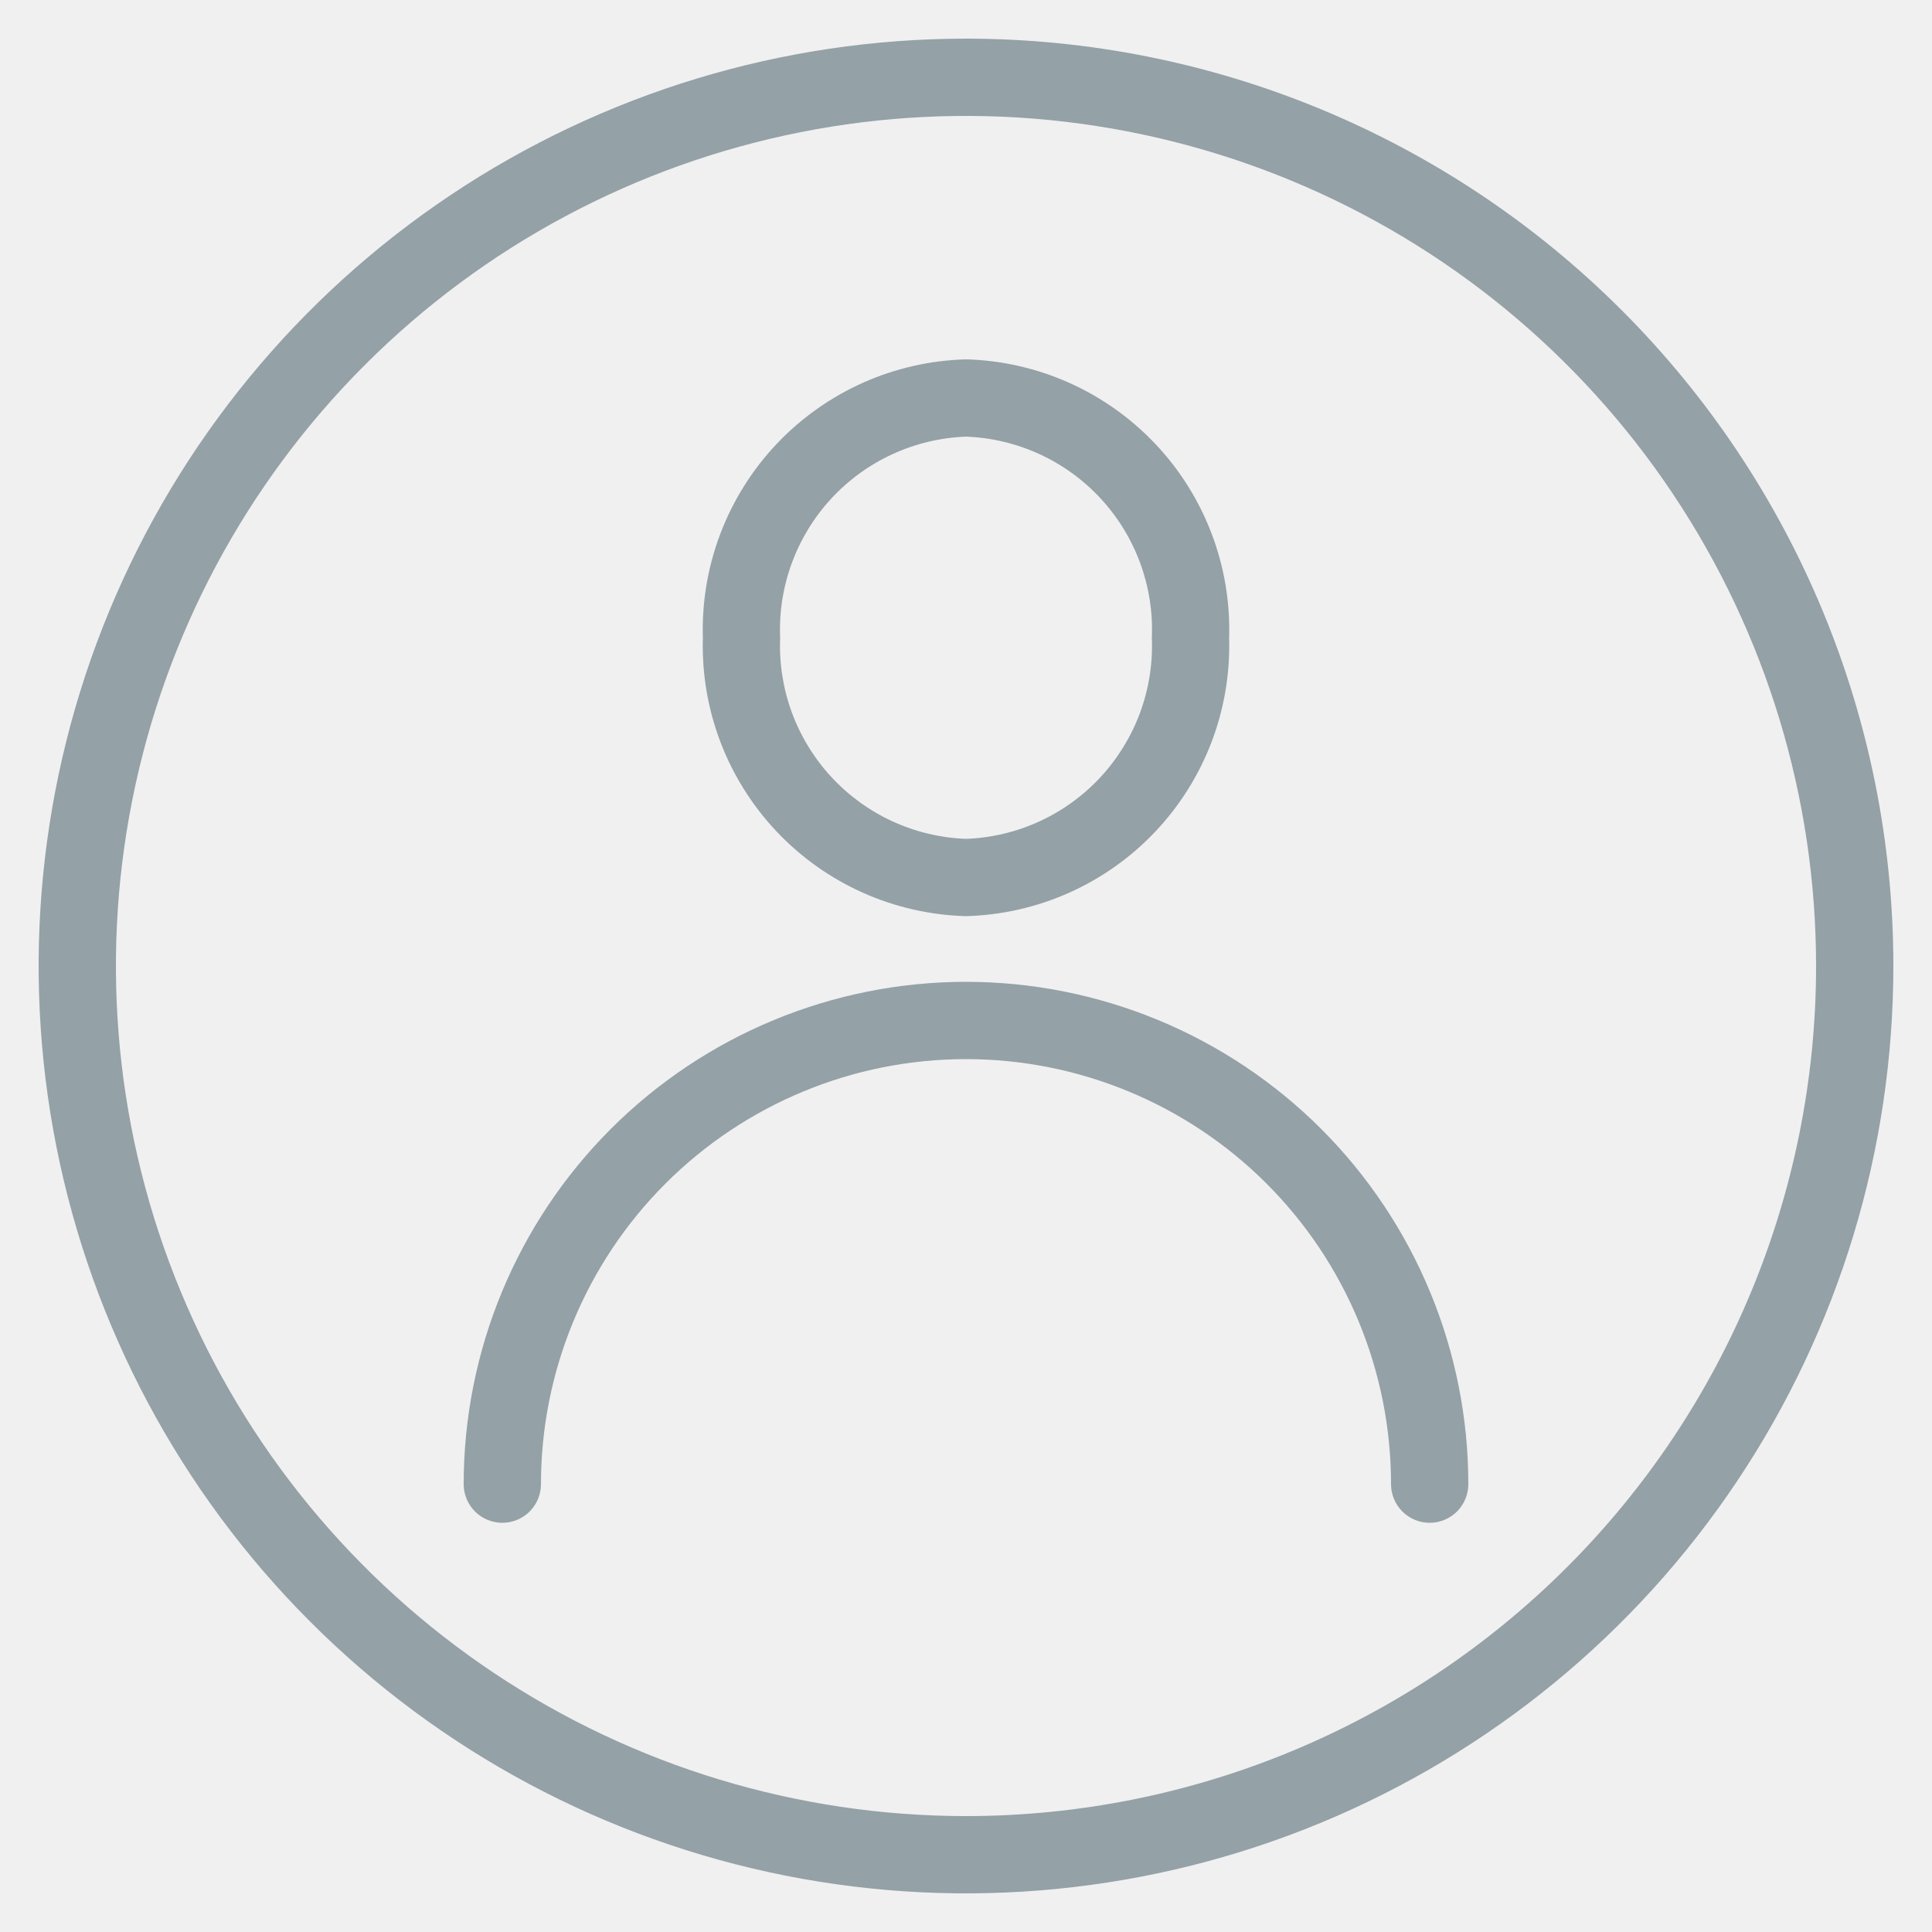
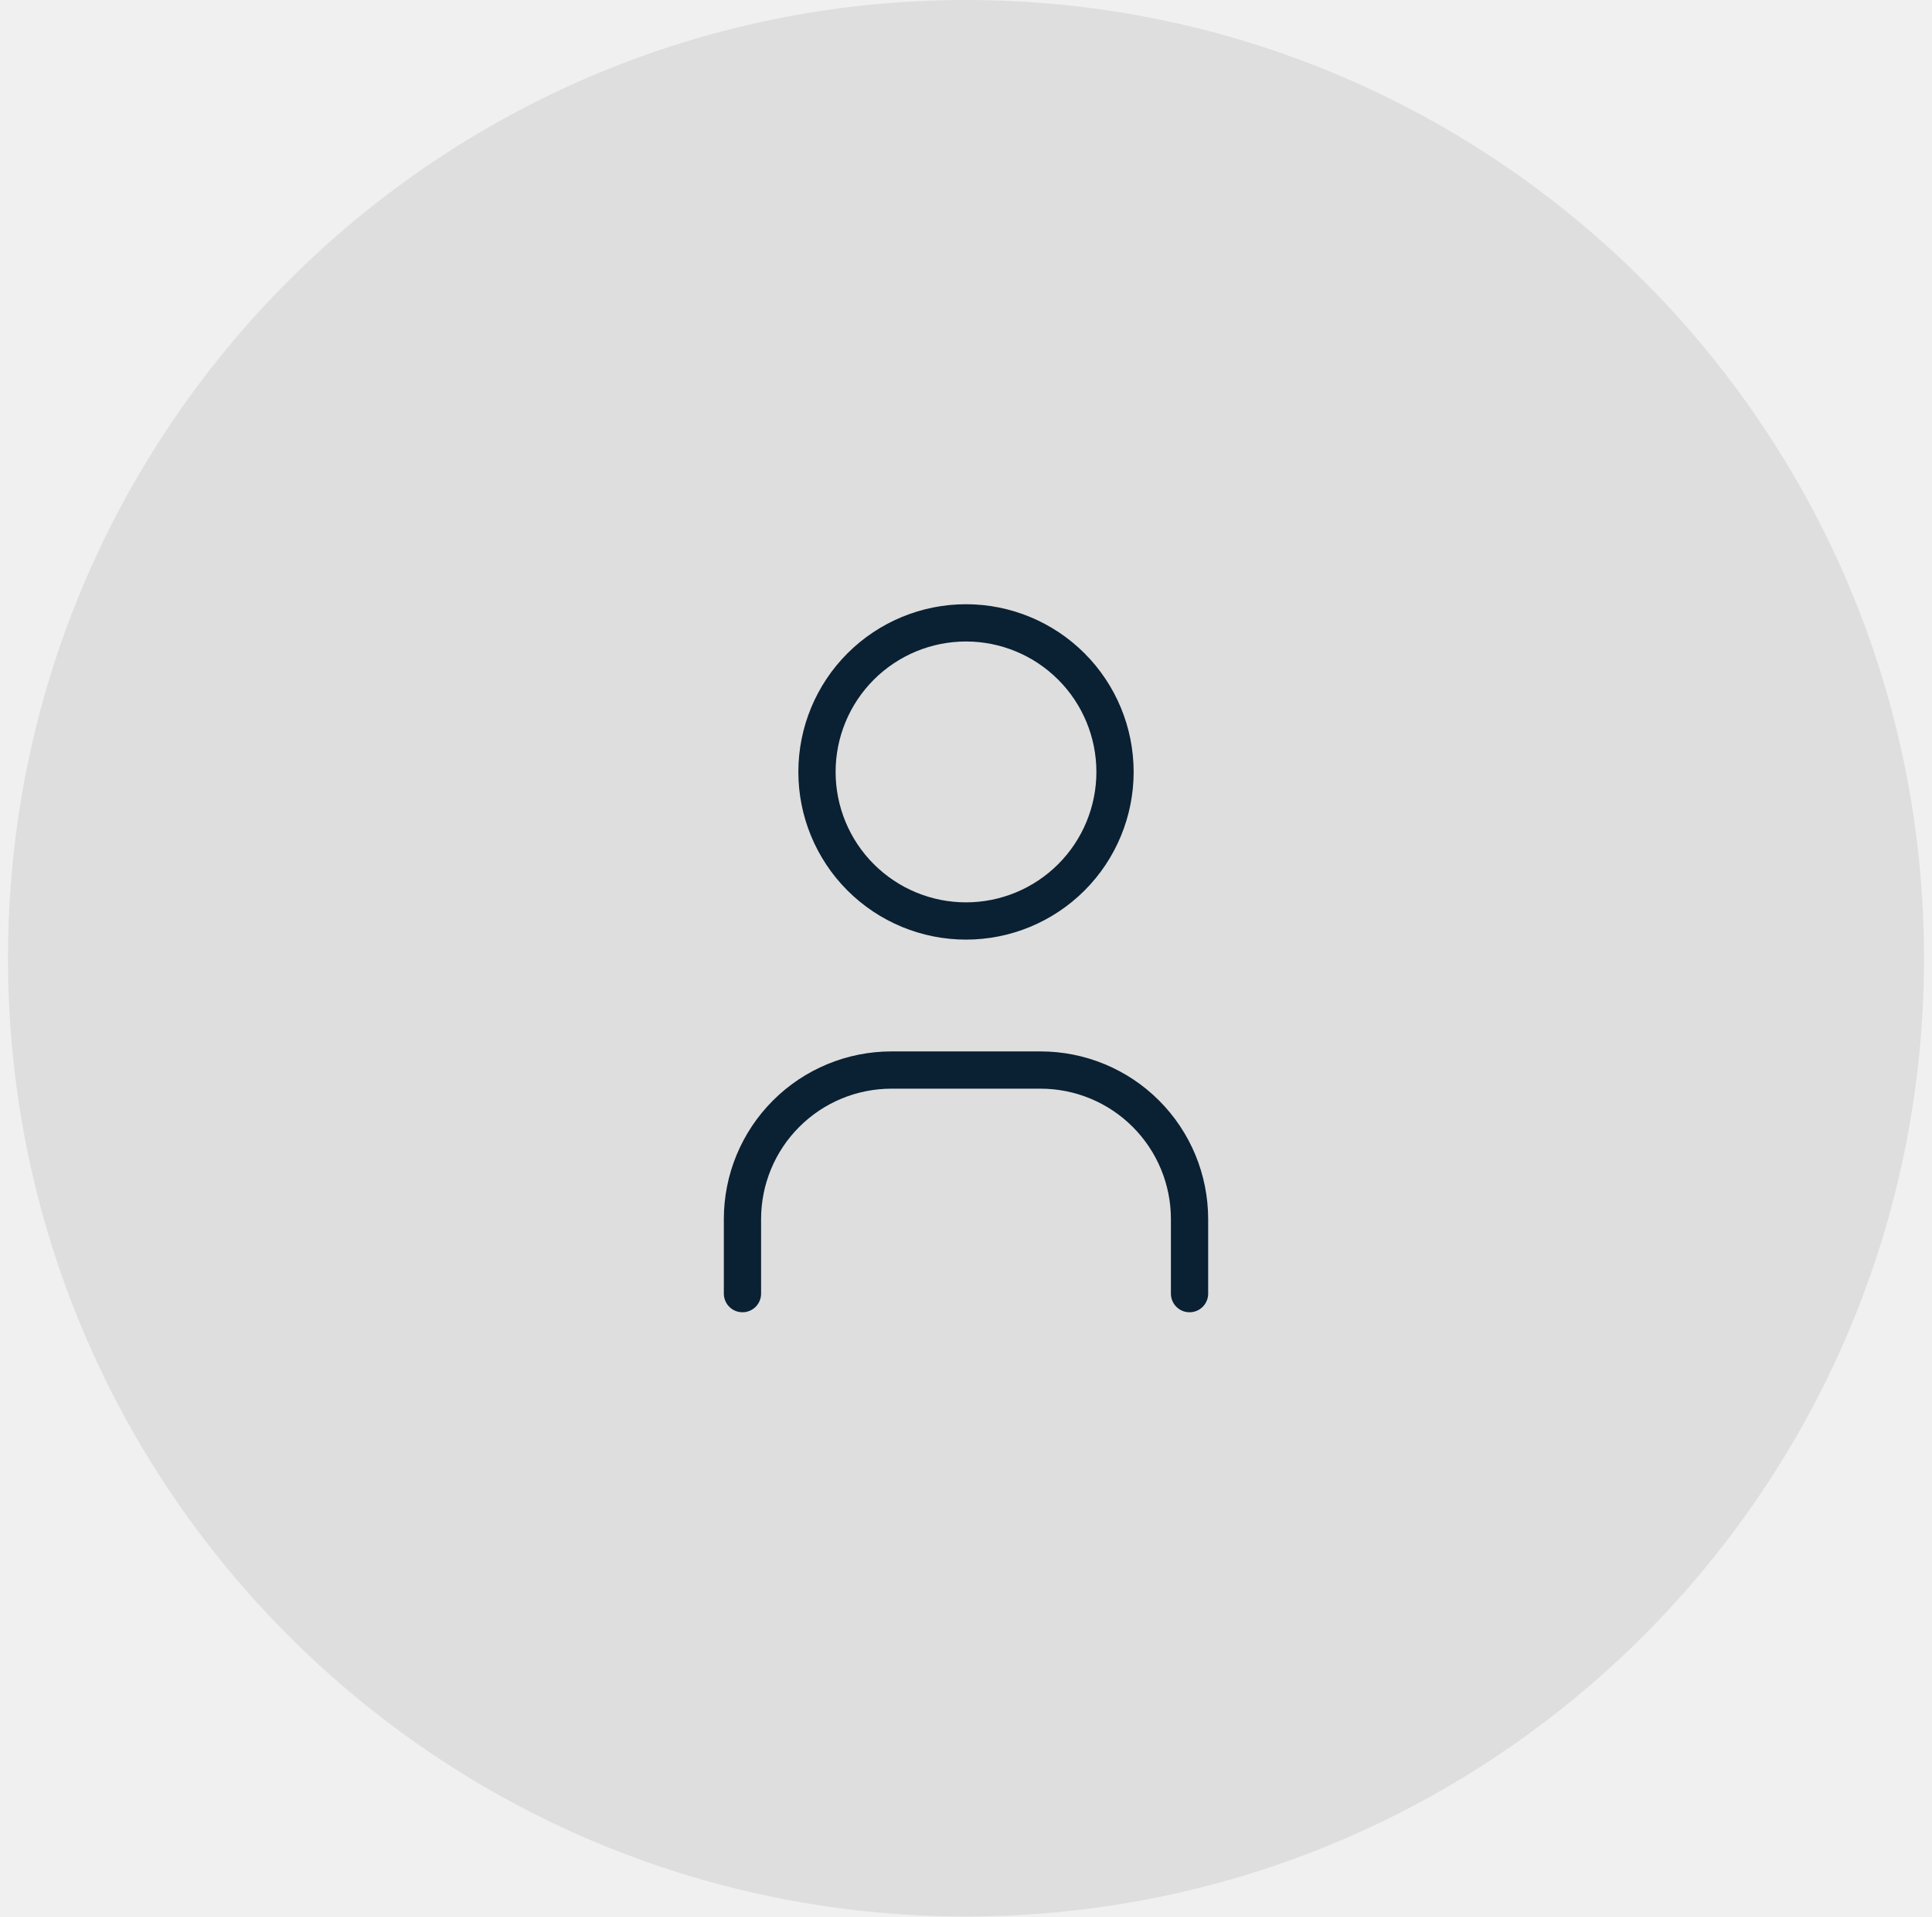
- <svg xmlns="http://www.w3.org/2000/svg" width="81" height="81" viewBox="0 0 81 81" fill="none">
-   <path d="M40.5 1.62C32.81 1.62 25.293 3.9 18.899 8.173C12.505 12.445 7.522 18.517 4.579 25.621C1.637 32.726 0.867 40.543 2.367 48.085C3.867 55.627 7.57 62.555 13.008 67.992C18.445 73.43 25.373 77.133 32.915 78.633C40.457 80.133 48.274 79.363 55.379 76.421C62.483 73.478 68.555 68.495 72.827 62.101C77.1 55.707 79.38 48.19 79.38 40.5C79.38 30.189 75.284 20.299 67.992 13.008C60.701 5.716 50.812 1.62 40.5 1.62ZM40.5 76.14C33.451 76.14 26.56 74.05 20.699 70.134C14.838 66.218 10.27 60.651 7.573 54.139C4.875 47.627 4.17 40.461 5.545 33.547C6.92 26.634 10.314 20.283 15.299 15.299C20.283 10.315 26.633 6.92 33.547 5.545C40.46 4.17 47.626 4.876 54.139 7.573C60.651 10.271 66.217 14.839 70.133 20.7C74.05 26.561 76.14 33.451 76.14 40.5C76.14 49.952 72.385 59.018 65.701 65.701C59.017 72.385 49.952 76.14 40.5 76.14Z" fill="#94A1A7" />
-   <path d="M40.5 41.164C34.914 41.164 29.558 43.383 25.608 47.332C21.659 51.282 19.44 56.639 19.44 62.224C19.44 62.654 19.611 63.066 19.914 63.37C20.218 63.673 20.63 63.844 21.06 63.844C21.49 63.844 21.902 63.673 22.206 63.37C22.509 63.066 22.68 62.654 22.68 62.224C22.68 57.498 24.557 52.965 27.899 49.623C31.241 46.282 35.774 44.404 40.5 44.404C45.226 44.404 49.759 46.282 53.101 49.623C56.443 52.965 58.32 57.498 58.32 62.224C58.32 62.654 58.491 63.066 58.794 63.37C59.098 63.673 59.51 63.844 59.94 63.844C60.37 63.844 60.782 63.673 61.086 63.37C61.389 63.066 61.56 62.654 61.56 62.224C61.56 59.458 61.015 56.72 59.957 54.165C58.898 51.61 57.347 49.288 55.392 47.332C53.436 45.377 51.114 43.825 48.559 42.767C46.004 41.709 43.266 41.164 40.5 41.164Z" fill="#94A1A7" />
-   <path d="M40.5 38.41C41.991 38.37 43.459 38.037 44.821 37.429C46.182 36.821 47.411 35.95 48.436 34.867C49.46 33.783 50.261 32.508 50.793 31.115C51.324 29.721 51.575 28.237 51.532 26.746C51.578 25.254 51.328 23.768 50.797 22.372C50.267 20.977 49.467 19.7 48.441 18.615C47.416 17.53 46.187 16.658 44.825 16.049C43.462 15.44 41.992 15.106 40.5 15.066C39.008 15.106 37.538 15.44 36.175 16.049C34.813 16.658 33.584 17.53 32.559 18.615C31.534 19.7 30.733 20.977 30.203 22.372C29.672 23.768 29.423 25.254 29.468 26.746C29.425 28.237 29.676 29.721 30.207 31.115C30.739 32.508 31.54 33.783 32.565 34.867C33.589 35.95 34.818 36.821 36.179 37.429C37.541 38.037 39.009 38.37 40.5 38.41ZM40.5 18.306C41.567 18.346 42.615 18.596 43.585 19.042C44.555 19.488 45.427 20.121 46.151 20.906C46.875 21.69 47.437 22.61 47.805 23.612C48.172 24.614 48.338 25.68 48.292 26.746C48.336 27.811 48.168 28.875 47.8 29.875C47.431 30.875 46.869 31.793 46.145 32.576C45.421 33.359 44.55 33.991 43.581 34.436C42.612 34.881 41.565 35.13 40.5 35.17C39.435 35.13 38.388 34.881 37.419 34.436C36.45 33.991 35.579 33.359 34.855 32.576C34.131 31.793 33.569 30.875 33.2 29.875C32.832 28.875 32.664 27.811 32.708 26.746C32.662 25.68 32.828 24.614 33.196 23.612C33.563 22.61 34.125 21.69 34.849 20.906C35.573 20.121 36.445 19.488 37.415 19.042C38.385 18.596 39.433 18.346 40.5 18.306Z" fill="#94A1A7" />
+ <svg xmlns="http://www.w3.org/2000/svg" width="121" height="120" viewBox="0 0 121 120" fill="none">
+   <rect x="0.5" width="120" height="120" rx="60" fill="#DEDEDE" />
+   <g clip-path="url(#clip0_199_4391)">
+     <path d="M51.167 48.333C51.167 50.809 52.15 53.183 53.9 54.933C55.651 56.683 58.025 57.667 60.5 57.667C62.975 57.667 65.349 56.683 67.1 54.933C68.85 53.183 69.833 50.809 69.833 48.333C69.833 45.858 68.85 43.484 67.1 41.734C65.349 39.983 62.975 39 60.5 39C58.025 39 55.651 39.983 53.9 41.734C52.15 43.484 51.167 45.858 51.167 48.333Z" stroke="#0A2033" stroke-width="2.333" stroke-linecap="round" stroke-linejoin="round" />
+     <path d="M46.5 81V76.333C46.5 73.858 47.483 71.484 49.234 69.734C50.984 67.983 53.358 67 55.833 67H65.167C67.642 67 70.016 67.983 71.766 69.734C73.517 71.484 74.5 73.858 74.5 76.333V81" stroke="#0A2033" stroke-width="2.333" stroke-linecap="round" stroke-linejoin="round" />
+   </g>
+   <defs>
+     <clipPath id="clip0_199_4391">
+       <rect width="56" height="56" fill="white" transform="translate(32.5 32)" />
+     </clipPath>
+   </defs>
</svg>
